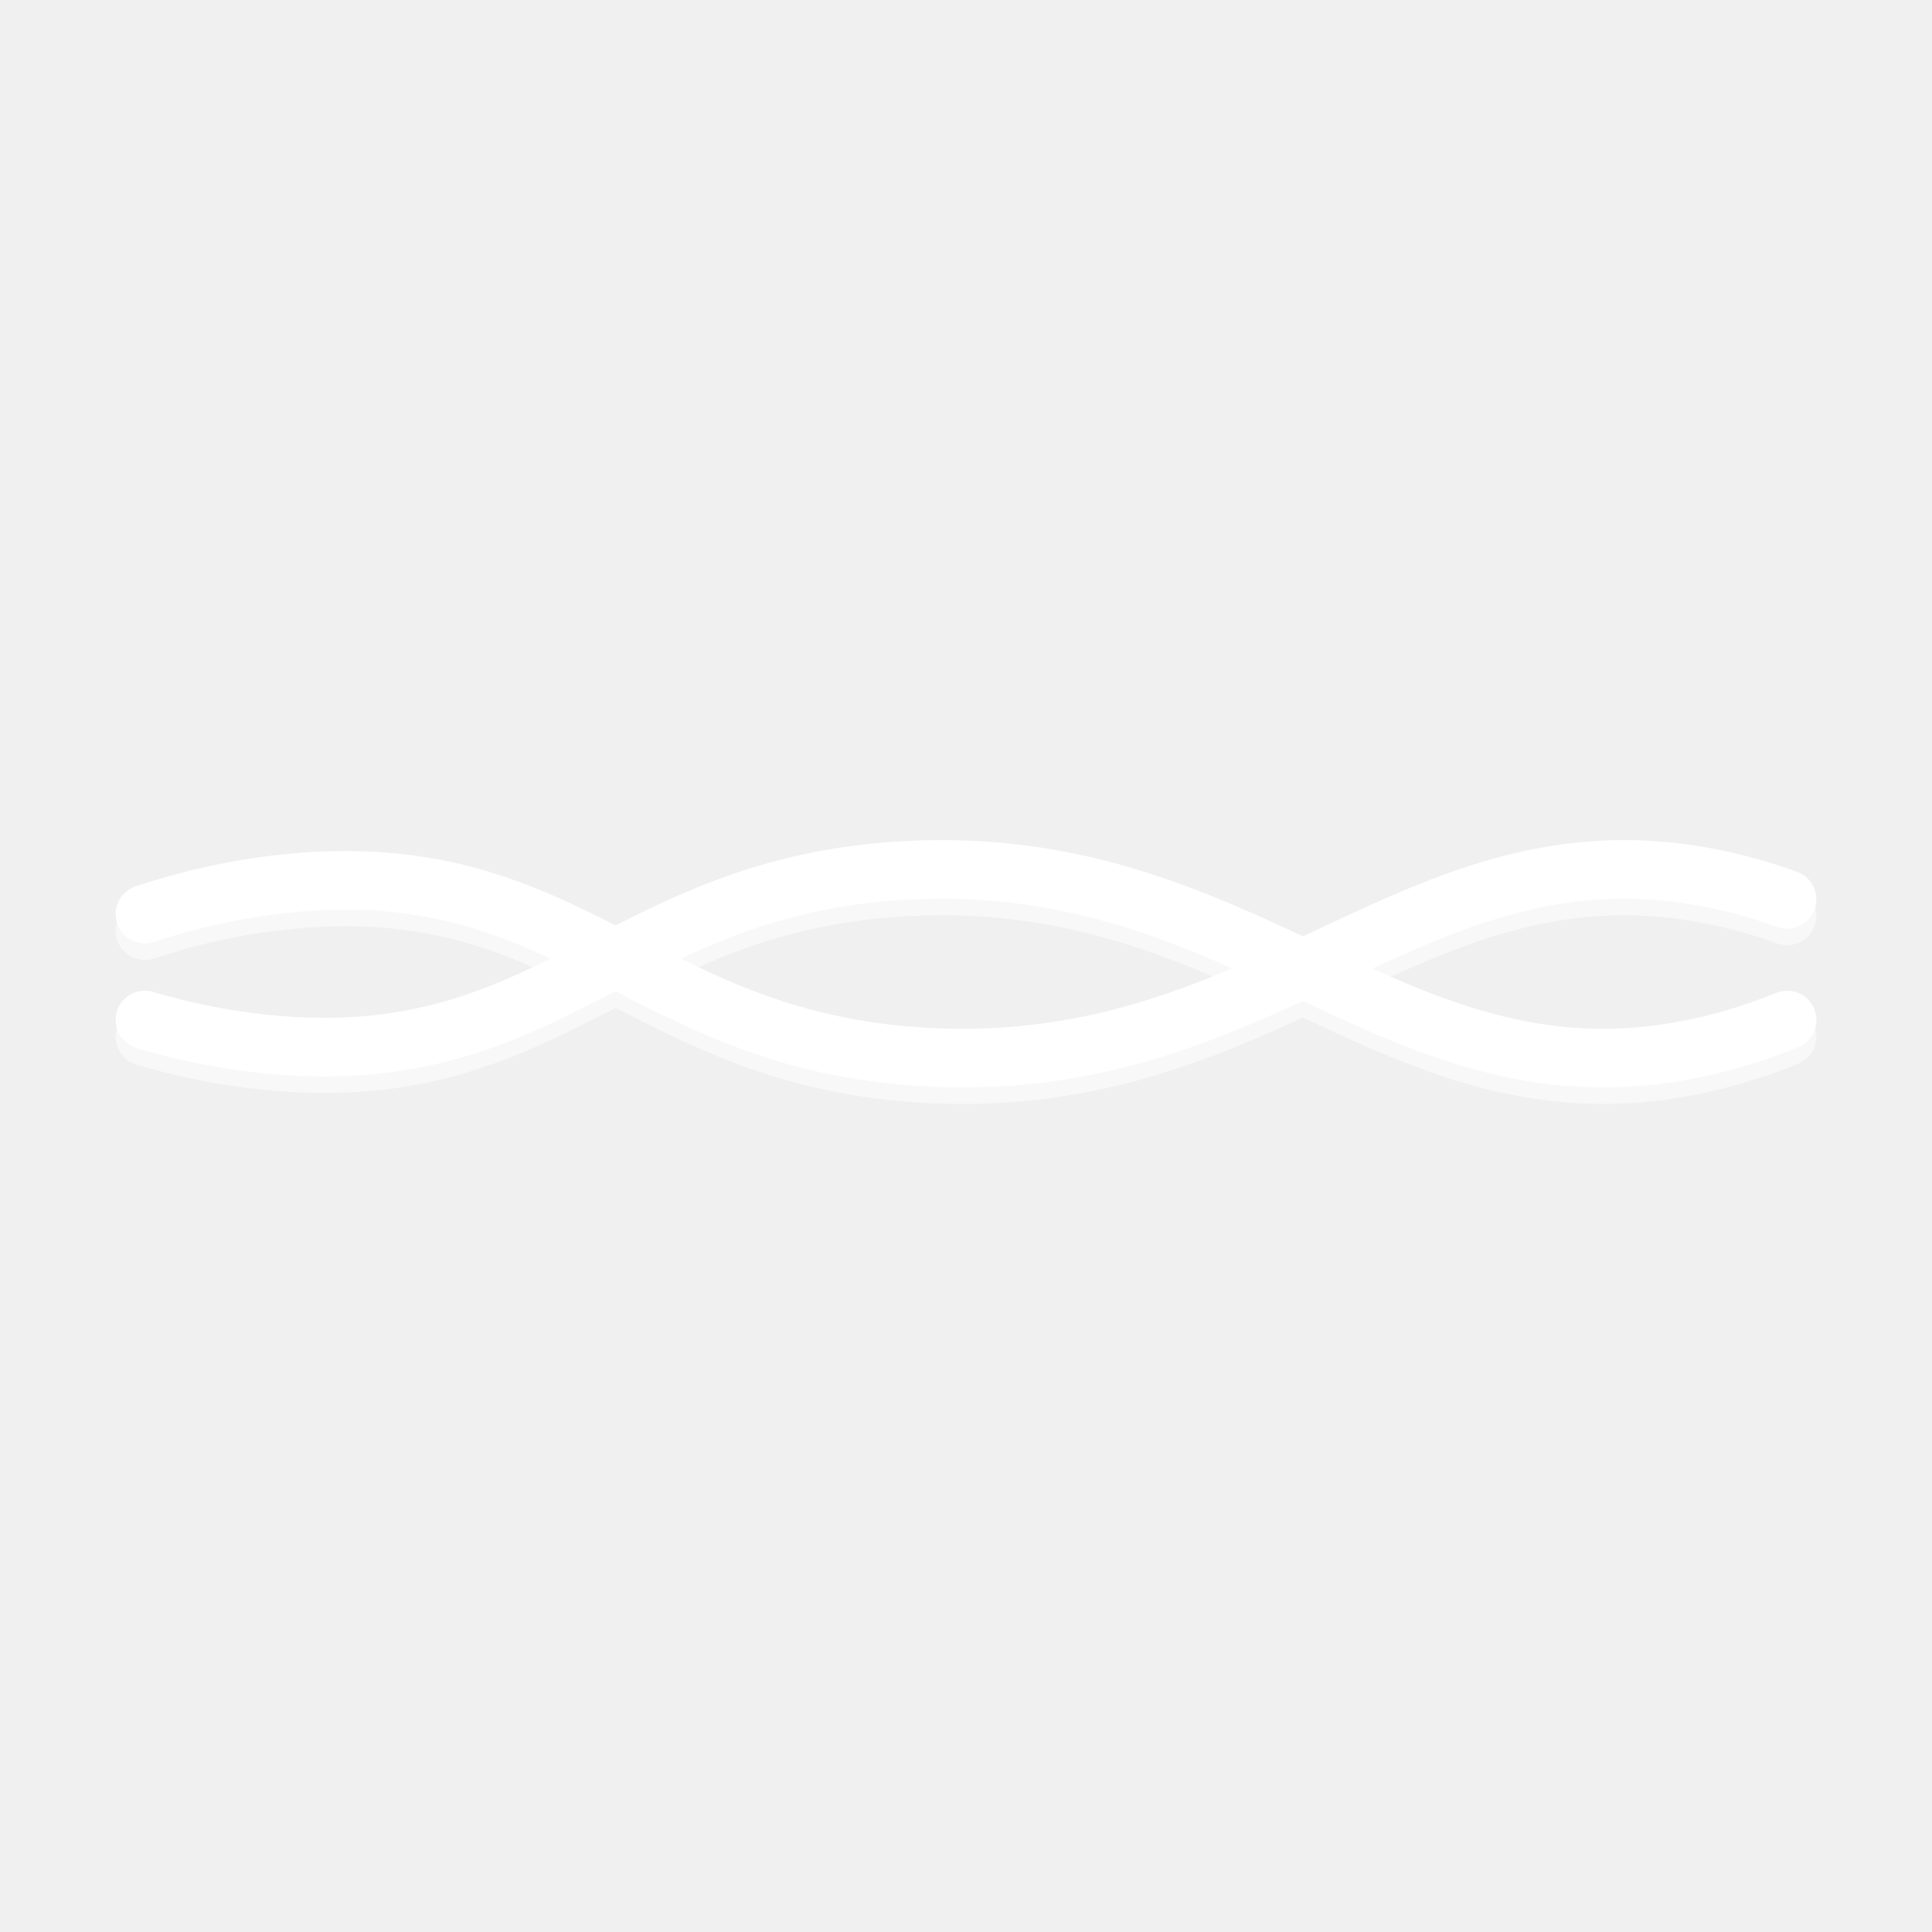
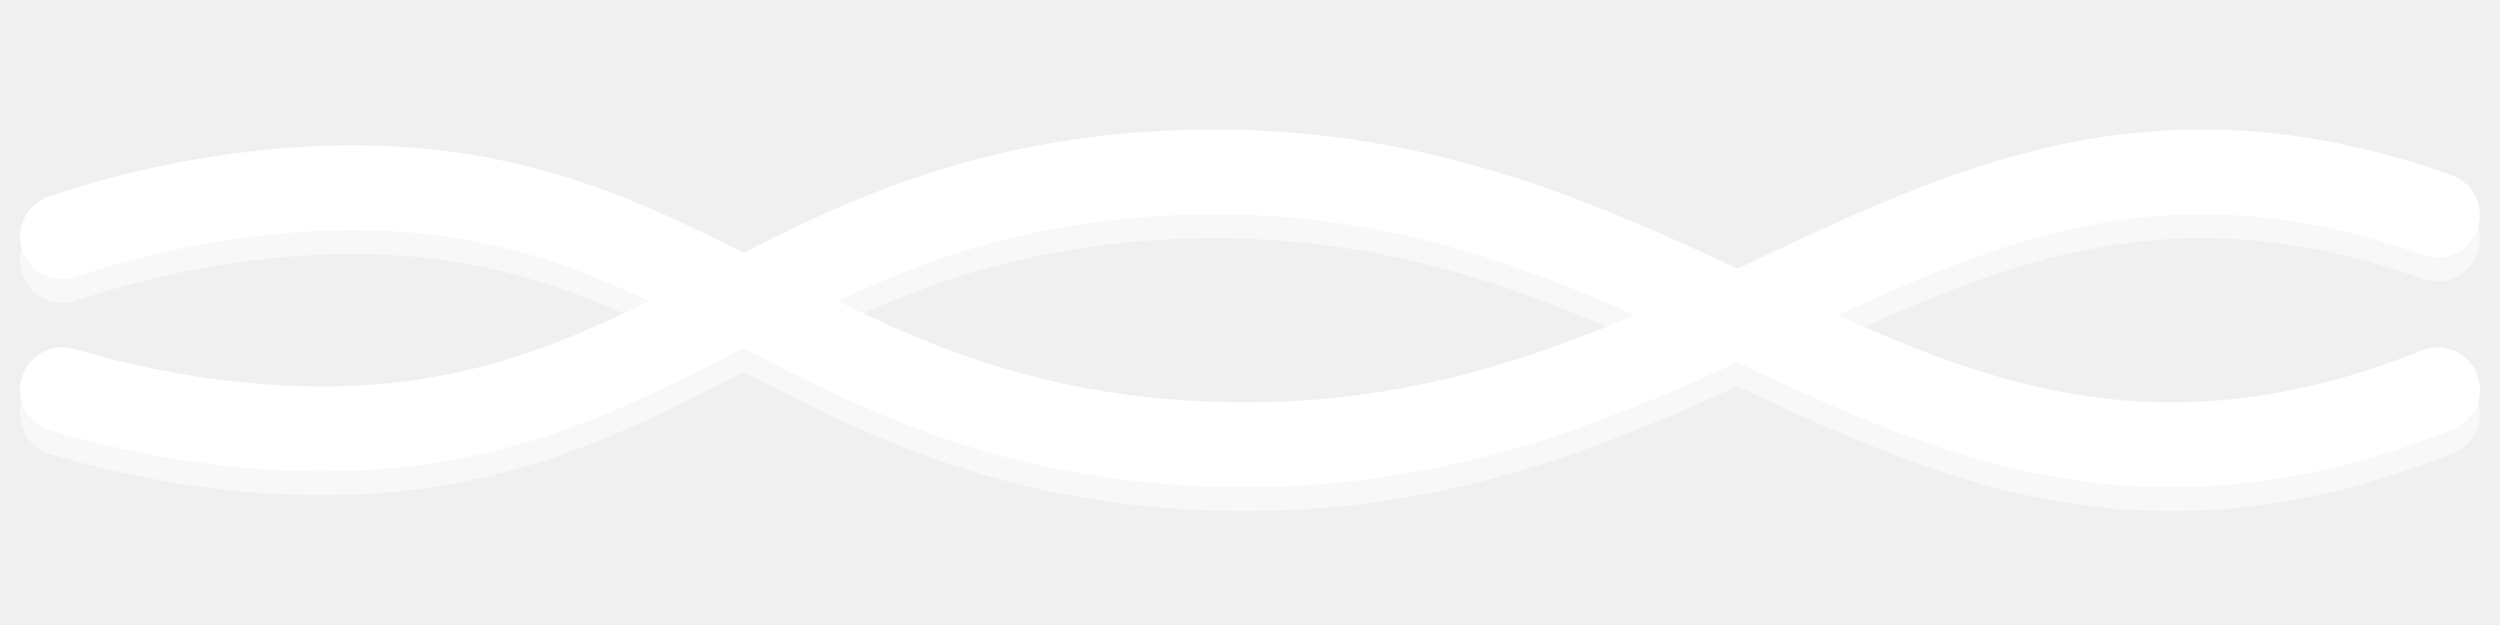
- <svg xmlns="http://www.w3.org/2000/svg" width="160" height="160" viewBox="0 0 160 160" fill="none">
-   <path d="M12 75.705C15.549 74.523 19.431 73.618 23.618 73.177C35.964 71.88 43.374 75.447 50.982 79.365C58.033 82.993 65.253 86.917 76.731 87.546C89.628 88.251 99.12 84.311 107.909 80.223C119.124 75.005 129.191 69.545 143.727 73.177C145.211 73.548 146.634 73.985 147.998 74.481" stroke="white" stroke-width="4.854" stroke-miterlimit="10" stroke-linecap="round" />
-   <path d="M12 84.472C15.065 85.383 18.362 86.08 21.872 86.45C35.158 87.844 42.729 83.605 50.982 79.364C57.503 76.011 64.452 72.657 74.985 72.082C88.739 71.331 98.621 75.863 107.909 80.224C118.439 85.169 128.204 89.893 141.981 86.451C144.108 85.917 146.116 85.246 148 84.477" stroke="white" stroke-width="4.854" stroke-miterlimit="10" stroke-linecap="round" />
+ <svg xmlns="http://www.w3.org/2000/svg" width="120" height="30" viewBox="0 0 120 30" fill="none">
+   <path d="M3 11.356C5.975 10.364 9.229 9.606 12.739 9.237C23.088 8.149 29.299 11.139 35.676 14.423C41.586 17.465 47.638 20.754 57.26 21.281C68.07 21.872 76.027 18.57 83.394 15.143C92.795 10.769 101.234 6.192 113.418 9.237C114.662 9.548 115.855 9.914 116.999 10.329" stroke="white" stroke-width="4.071" stroke-miterlimit="10" stroke-linecap="round" />
+   <path d="M3 18.704C5.569 19.468 8.333 20.053 11.275 20.362C22.412 21.531 28.758 17.978 35.676 14.422C41.142 11.612 46.967 8.8 55.796 8.319C67.326 7.689 75.609 11.488 83.394 15.143C92.221 19.288 100.406 23.248 111.954 20.364C113.738 19.916 115.421 19.353 117 18.708" stroke="white" stroke-width="4.071" stroke-miterlimit="10" stroke-linecap="round" />
  <g opacity="0.5">
-     <path d="M12 77.077C15.549 75.894 19.431 74.989 23.618 74.549C35.964 73.251 43.374 76.819 50.982 80.736C58.033 84.365 65.253 88.288 76.731 88.918C89.628 89.623 99.12 85.683 107.909 81.594C119.124 76.377 129.191 70.917 143.727 74.549C145.211 74.92 146.634 75.357 147.998 75.852" stroke="white" stroke-width="4.854" stroke-miterlimit="10" stroke-linecap="round" />
-     <path d="M12 85.843C15.065 86.755 18.362 87.452 21.872 87.821C35.158 89.215 42.729 84.977 50.982 80.735C57.503 77.383 64.452 74.028 74.985 73.454C88.739 72.702 98.621 77.234 107.909 81.595C118.439 86.54 128.204 91.264 141.981 87.823C144.108 87.289 146.116 86.618 148 85.848" stroke="white" stroke-width="4.854" stroke-miterlimit="10" stroke-linecap="round" />
+     <path d="M3 12.505C5.975 11.514 9.229 10.755 12.739 10.386C23.088 9.299 29.299 12.289 35.676 15.573C41.586 18.614 47.638 21.903 57.26 22.431C68.07 23.022 76.027 19.719 83.394 16.292C92.795 11.918 101.234 7.342 113.418 10.386C114.662 10.697 115.855 11.064 116.999 11.479" stroke="white" stroke-width="4.071" stroke-miterlimit="10" stroke-linecap="round" />
+     <path d="M3 19.854C5.569 20.618 8.333 21.202 11.275 21.512C22.412 22.68 28.758 19.127 35.676 15.572C41.142 12.762 46.967 9.95 55.796 9.468C67.326 8.838 75.609 12.637 83.394 16.293C92.221 20.438 100.406 24.398 111.954 21.513C113.738 21.065 115.421 20.503 117 19.858" stroke="white" stroke-width="4.071" stroke-miterlimit="10" stroke-linecap="round" />
  </g>
</svg>
